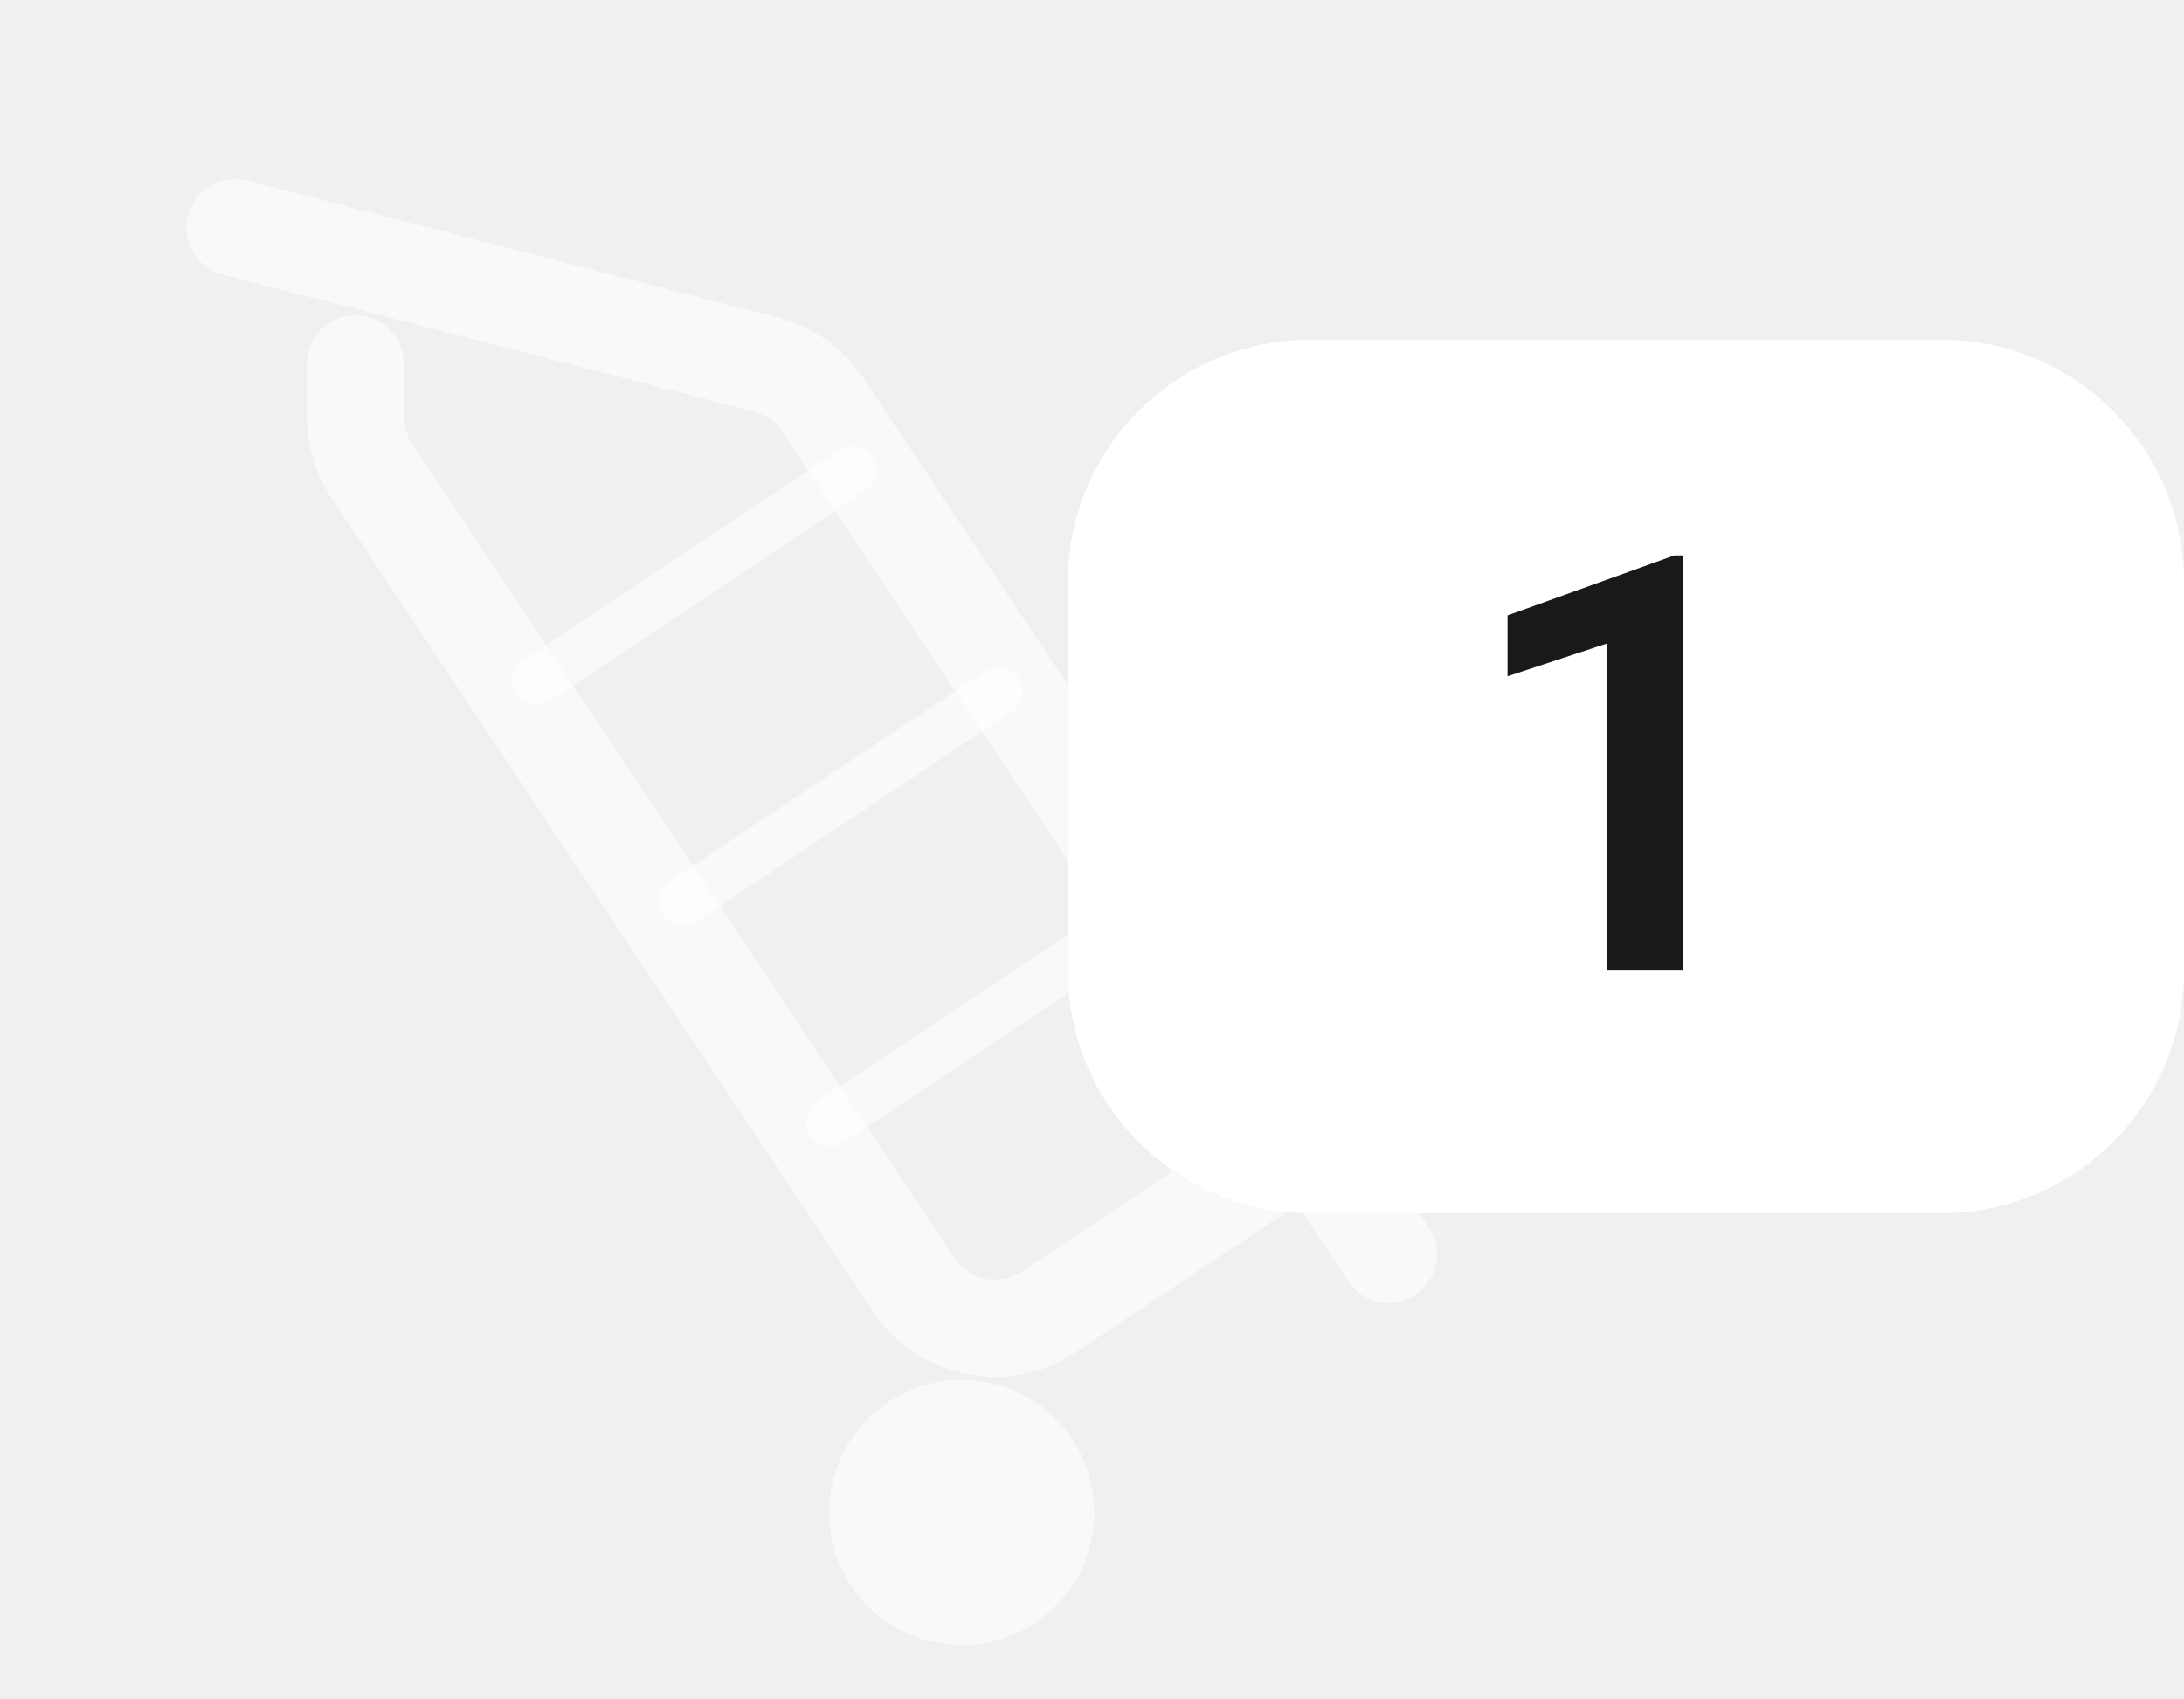
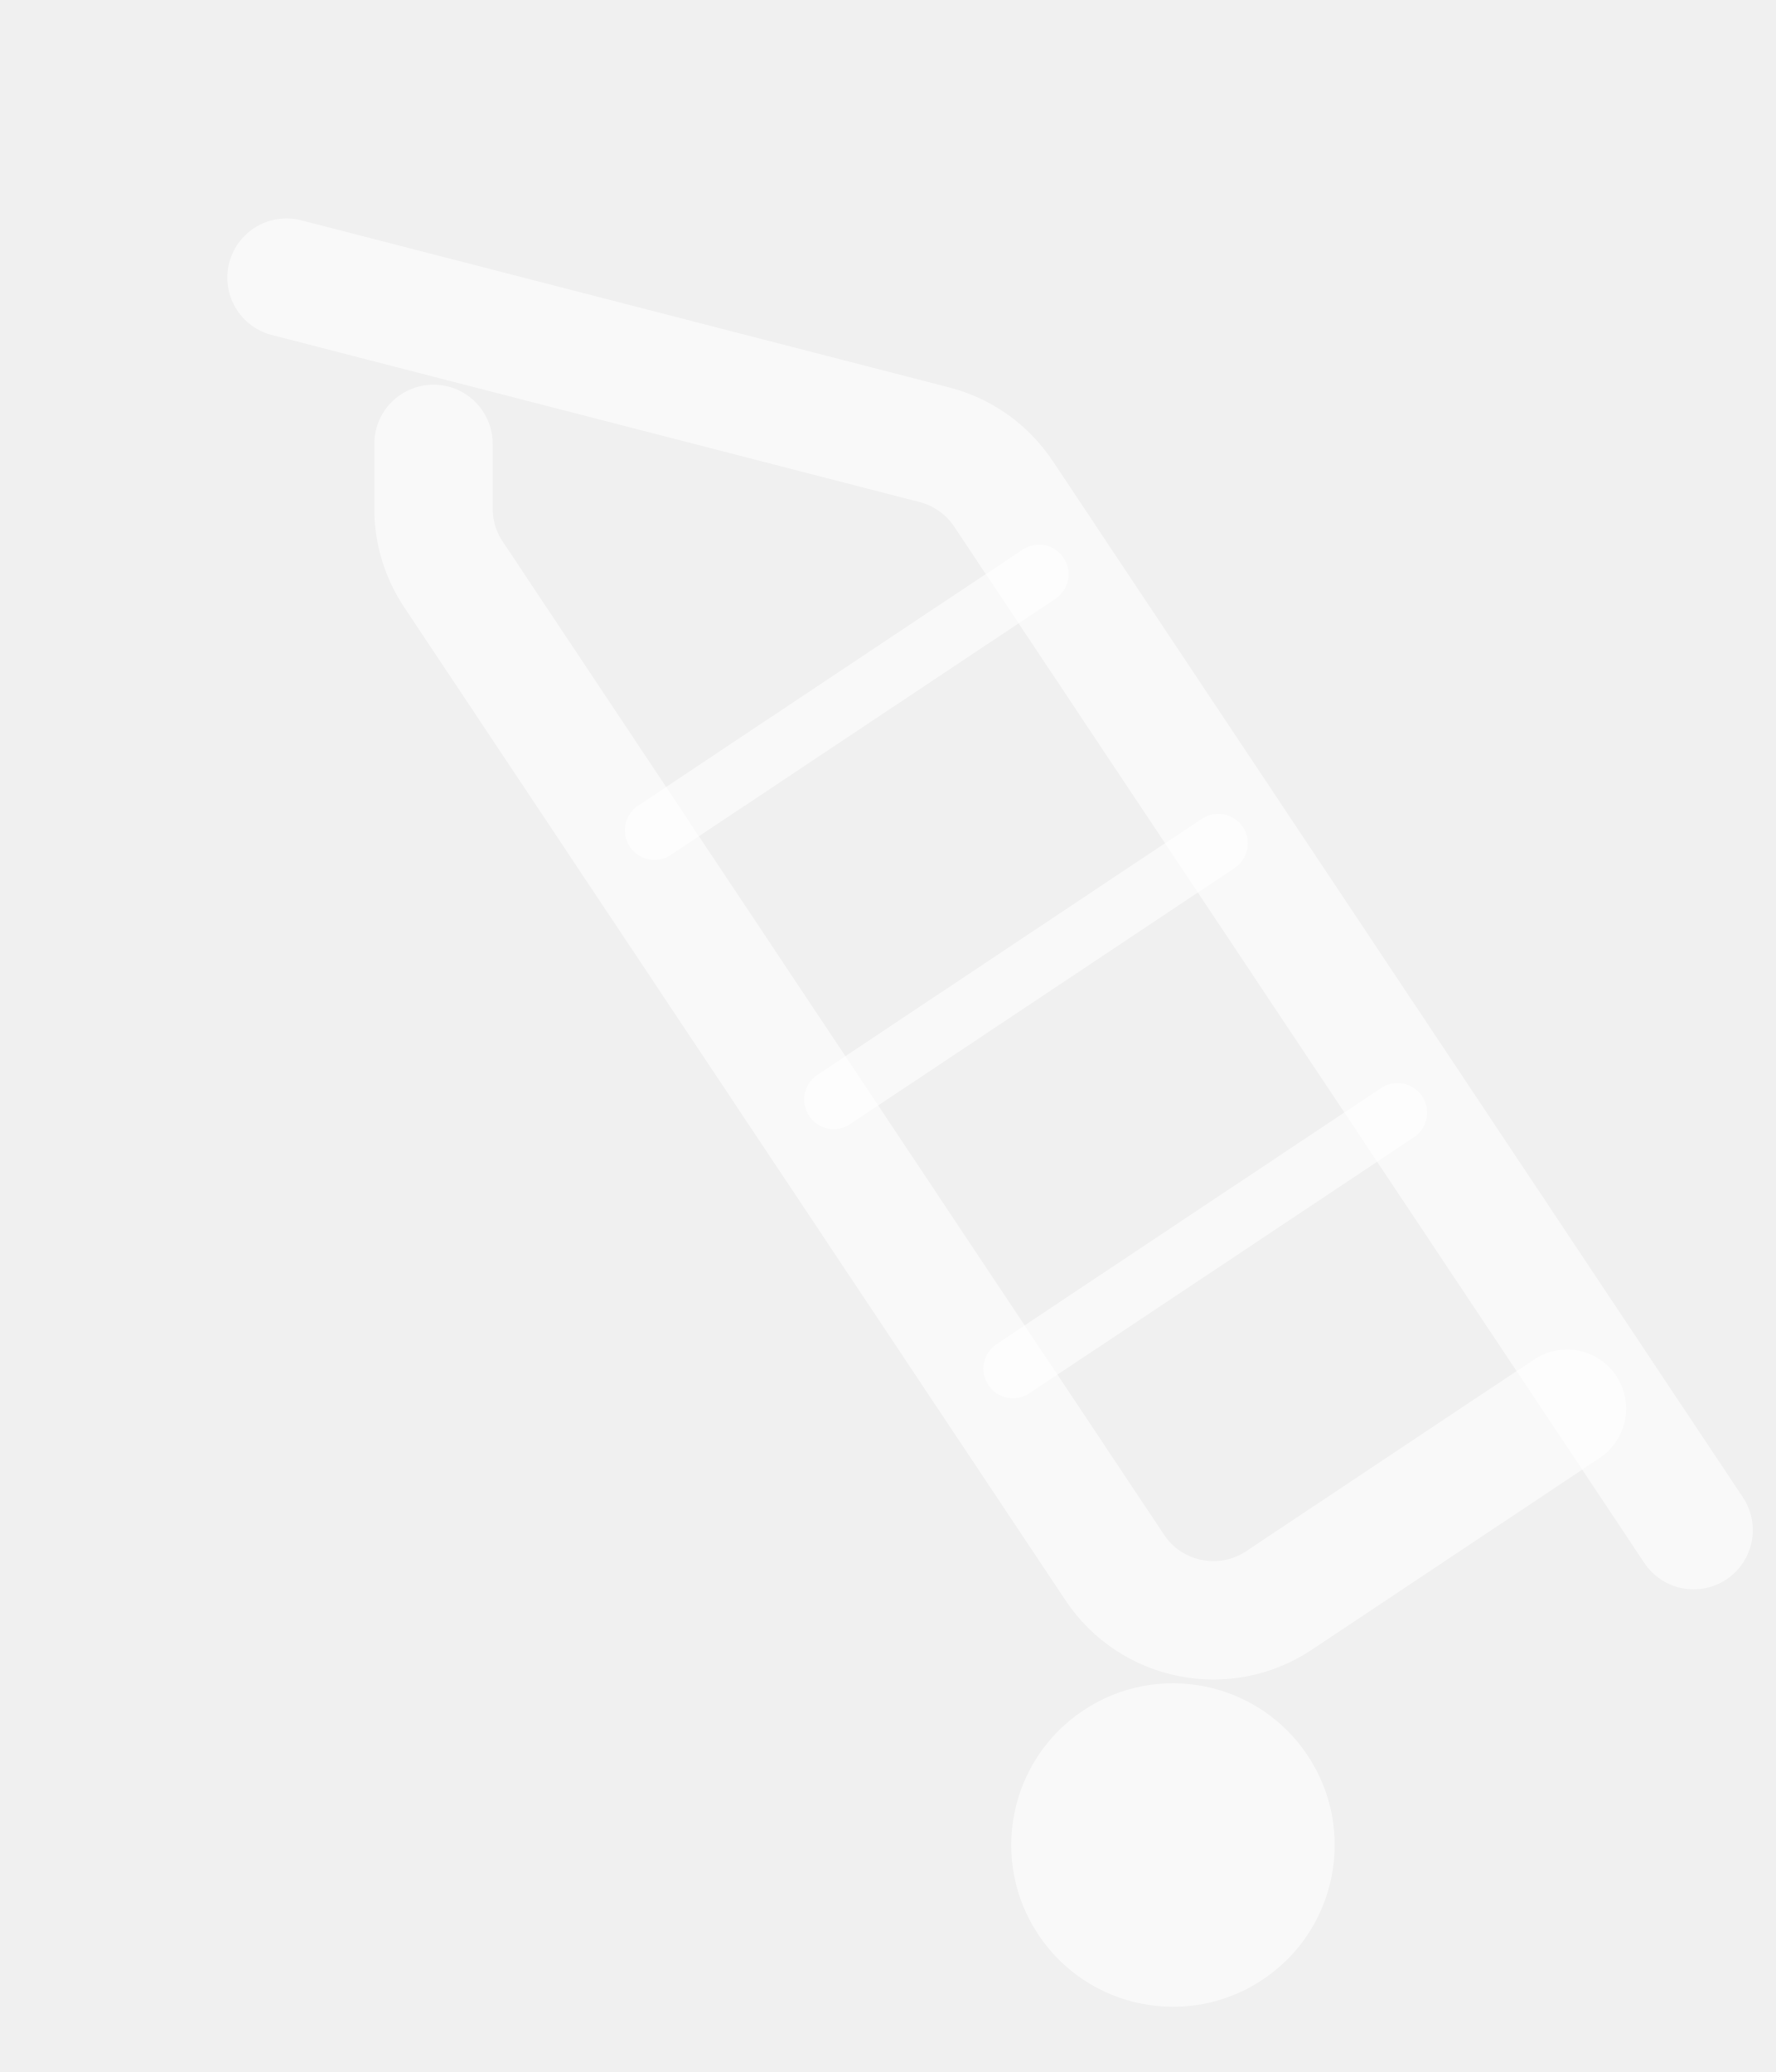
- <svg xmlns="http://www.w3.org/2000/svg" width="45" height="35" viewBox="0 0 45 35" fill="none">
+ <svg xmlns="http://www.w3.org/2000/svg" width="30" height="35" viewBox="0 0 30 35" fill="none">
  <circle cx="19.815" cy="31.166" r="2.732" transform="rotate(-33.6628 19.8153 31.1662)" fill="white" fill-opacity="0.6" />
  <path d="M7.323 7.498L7.323 8.593C7.323 8.987 7.44 9.373 7.659 9.701L18.832 26.479C19.445 27.398 20.686 27.647 21.606 27.035L26.471 23.795" stroke="white" stroke-opacity="0.6" stroke-width="2" stroke-linecap="round" />
  <path d="M28.61 25.847L16.951 8.341C16.678 7.931 16.263 7.636 15.786 7.513L4.84 4.69" stroke="white" stroke-opacity="0.6" stroke-width="2" stroke-linecap="round" />
  <path d="M11.055 14.026L17.552 9.699" stroke="white" stroke-opacity="0.6" stroke-linecap="round" />
  <path d="M14.084 18.573L20.58 14.246" stroke="white" stroke-opacity="0.6" stroke-linecap="round" />
  <path d="M17.112 23.12L23.609 18.794" stroke="white" stroke-opacity="0.6" stroke-linecap="round" />
-   <rect x="22" y="7" width="23" height="18" rx="5" fill="white" />
-   <path d="M34.672 11.445V20H33.119V13.256L31.062 13.935V12.681L34.496 11.445H34.672Z" fill="#191919" />
</svg>
